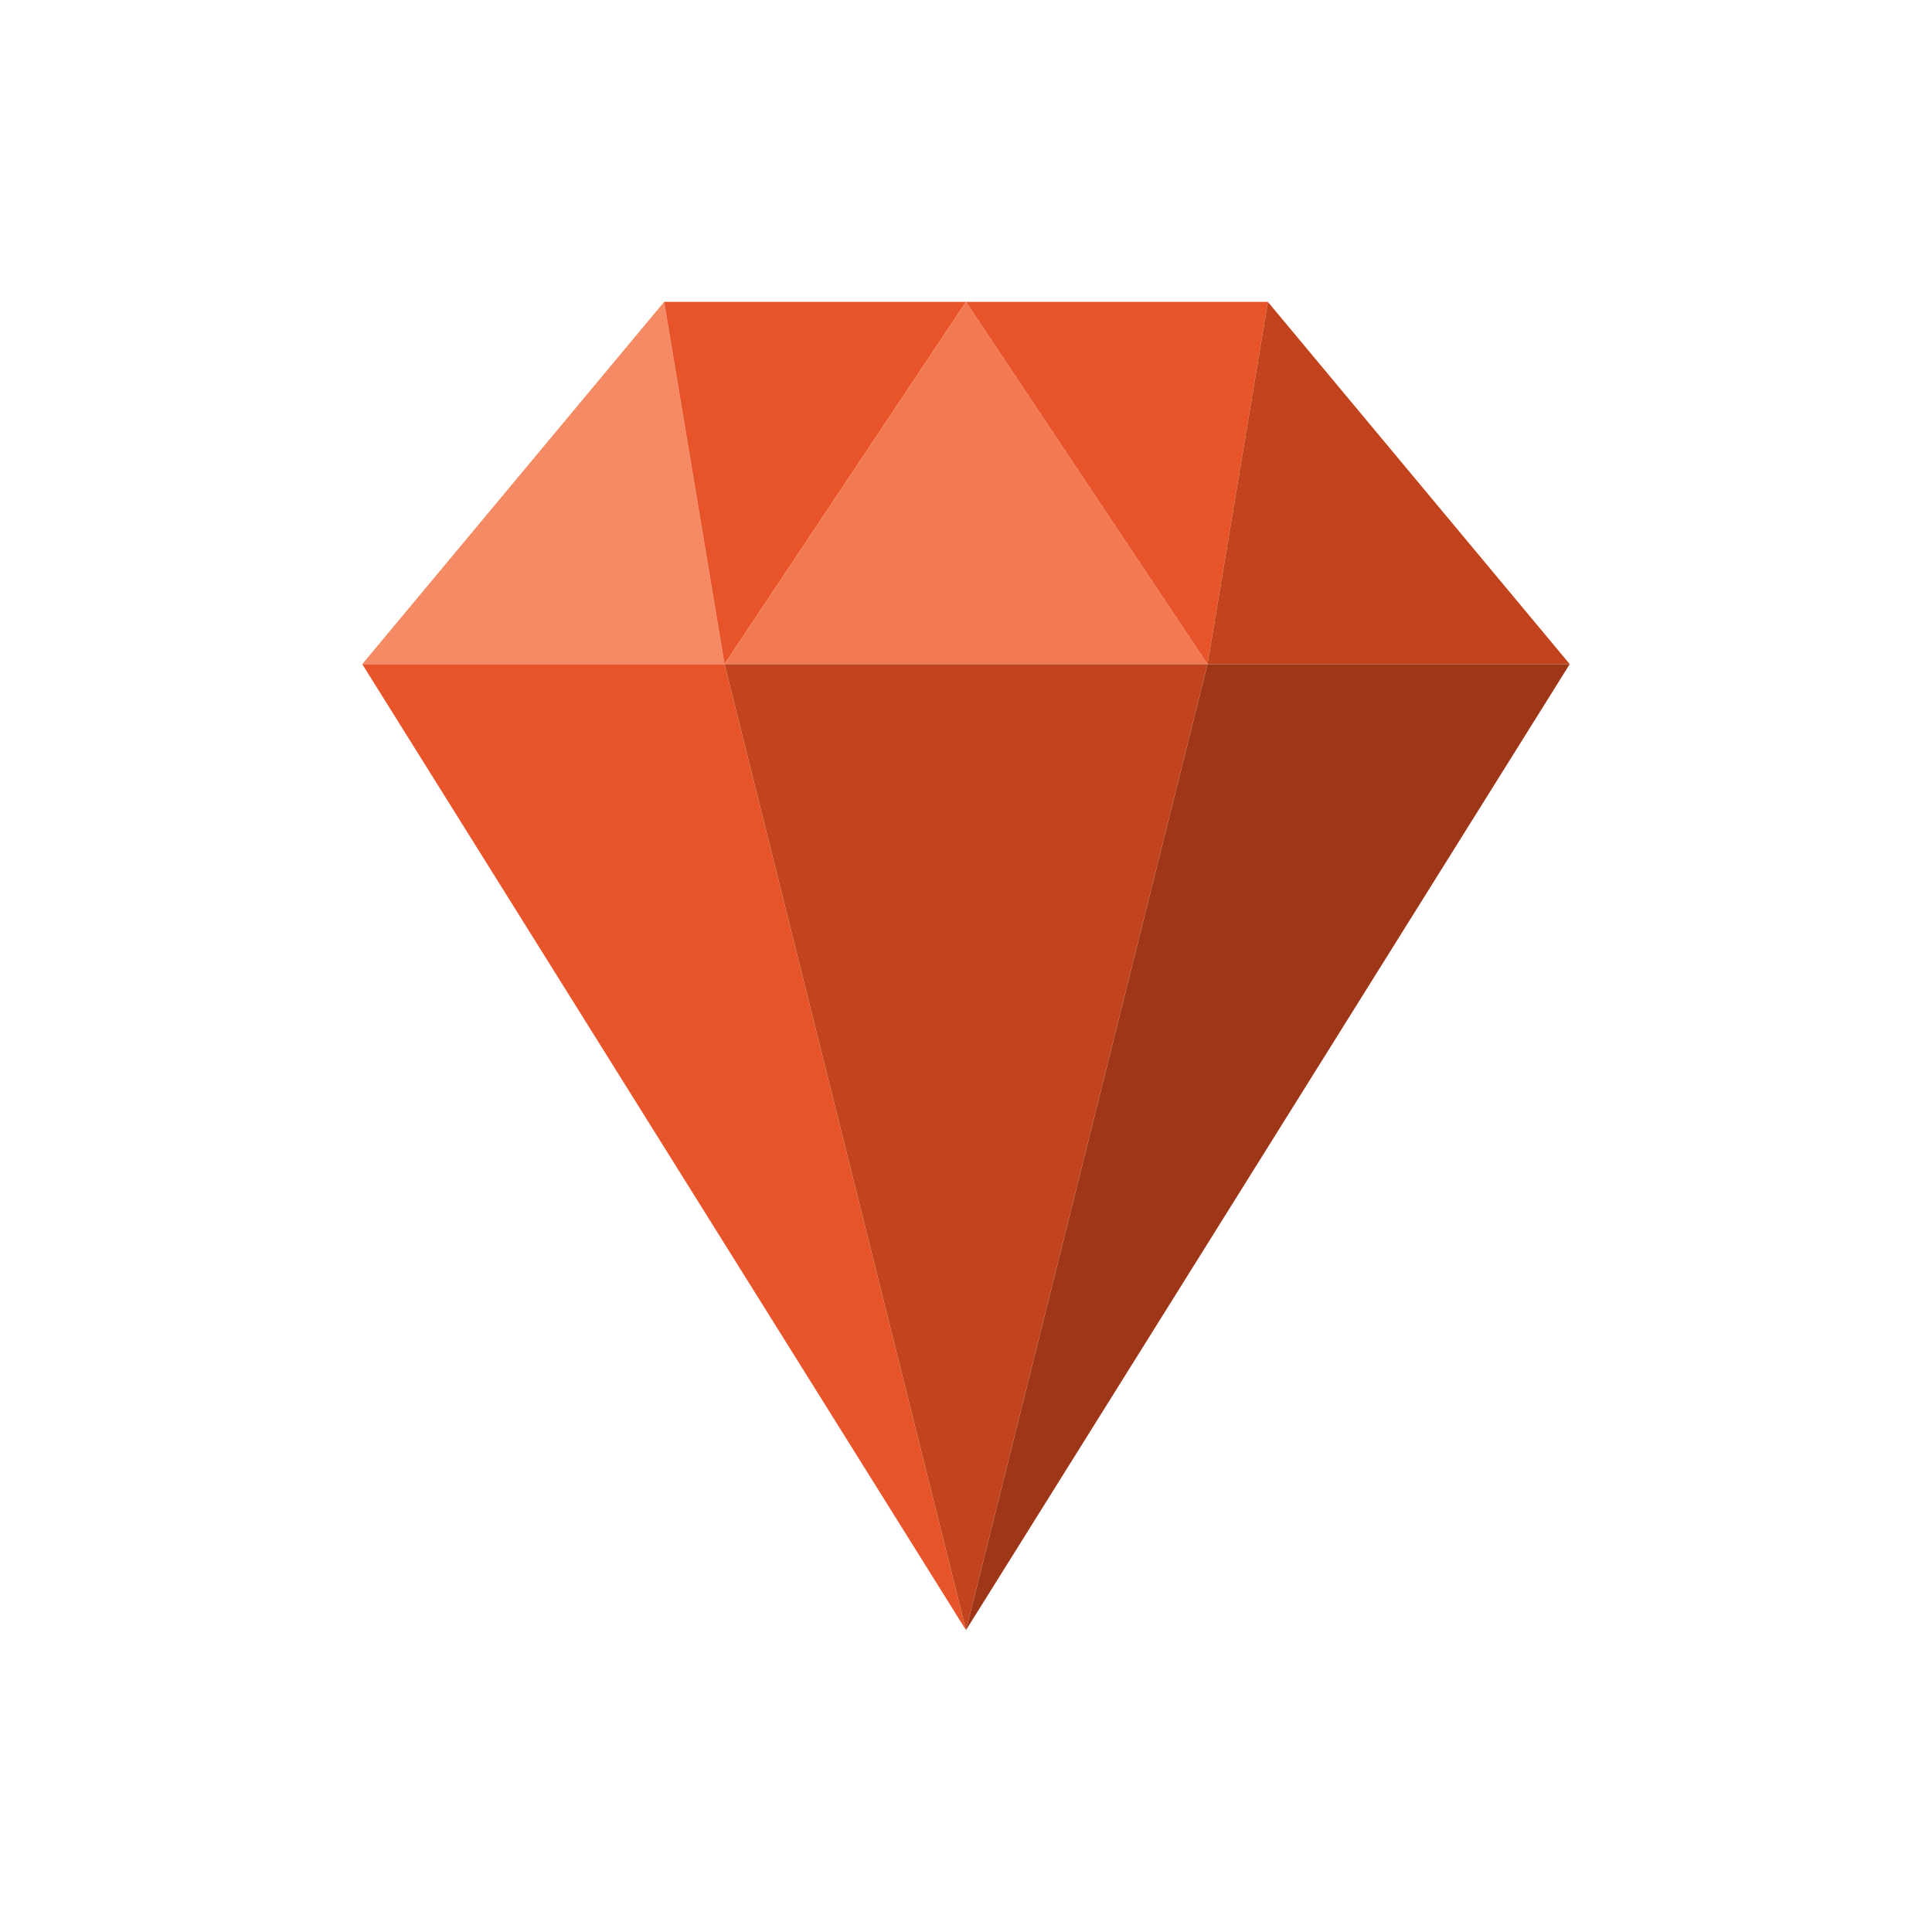
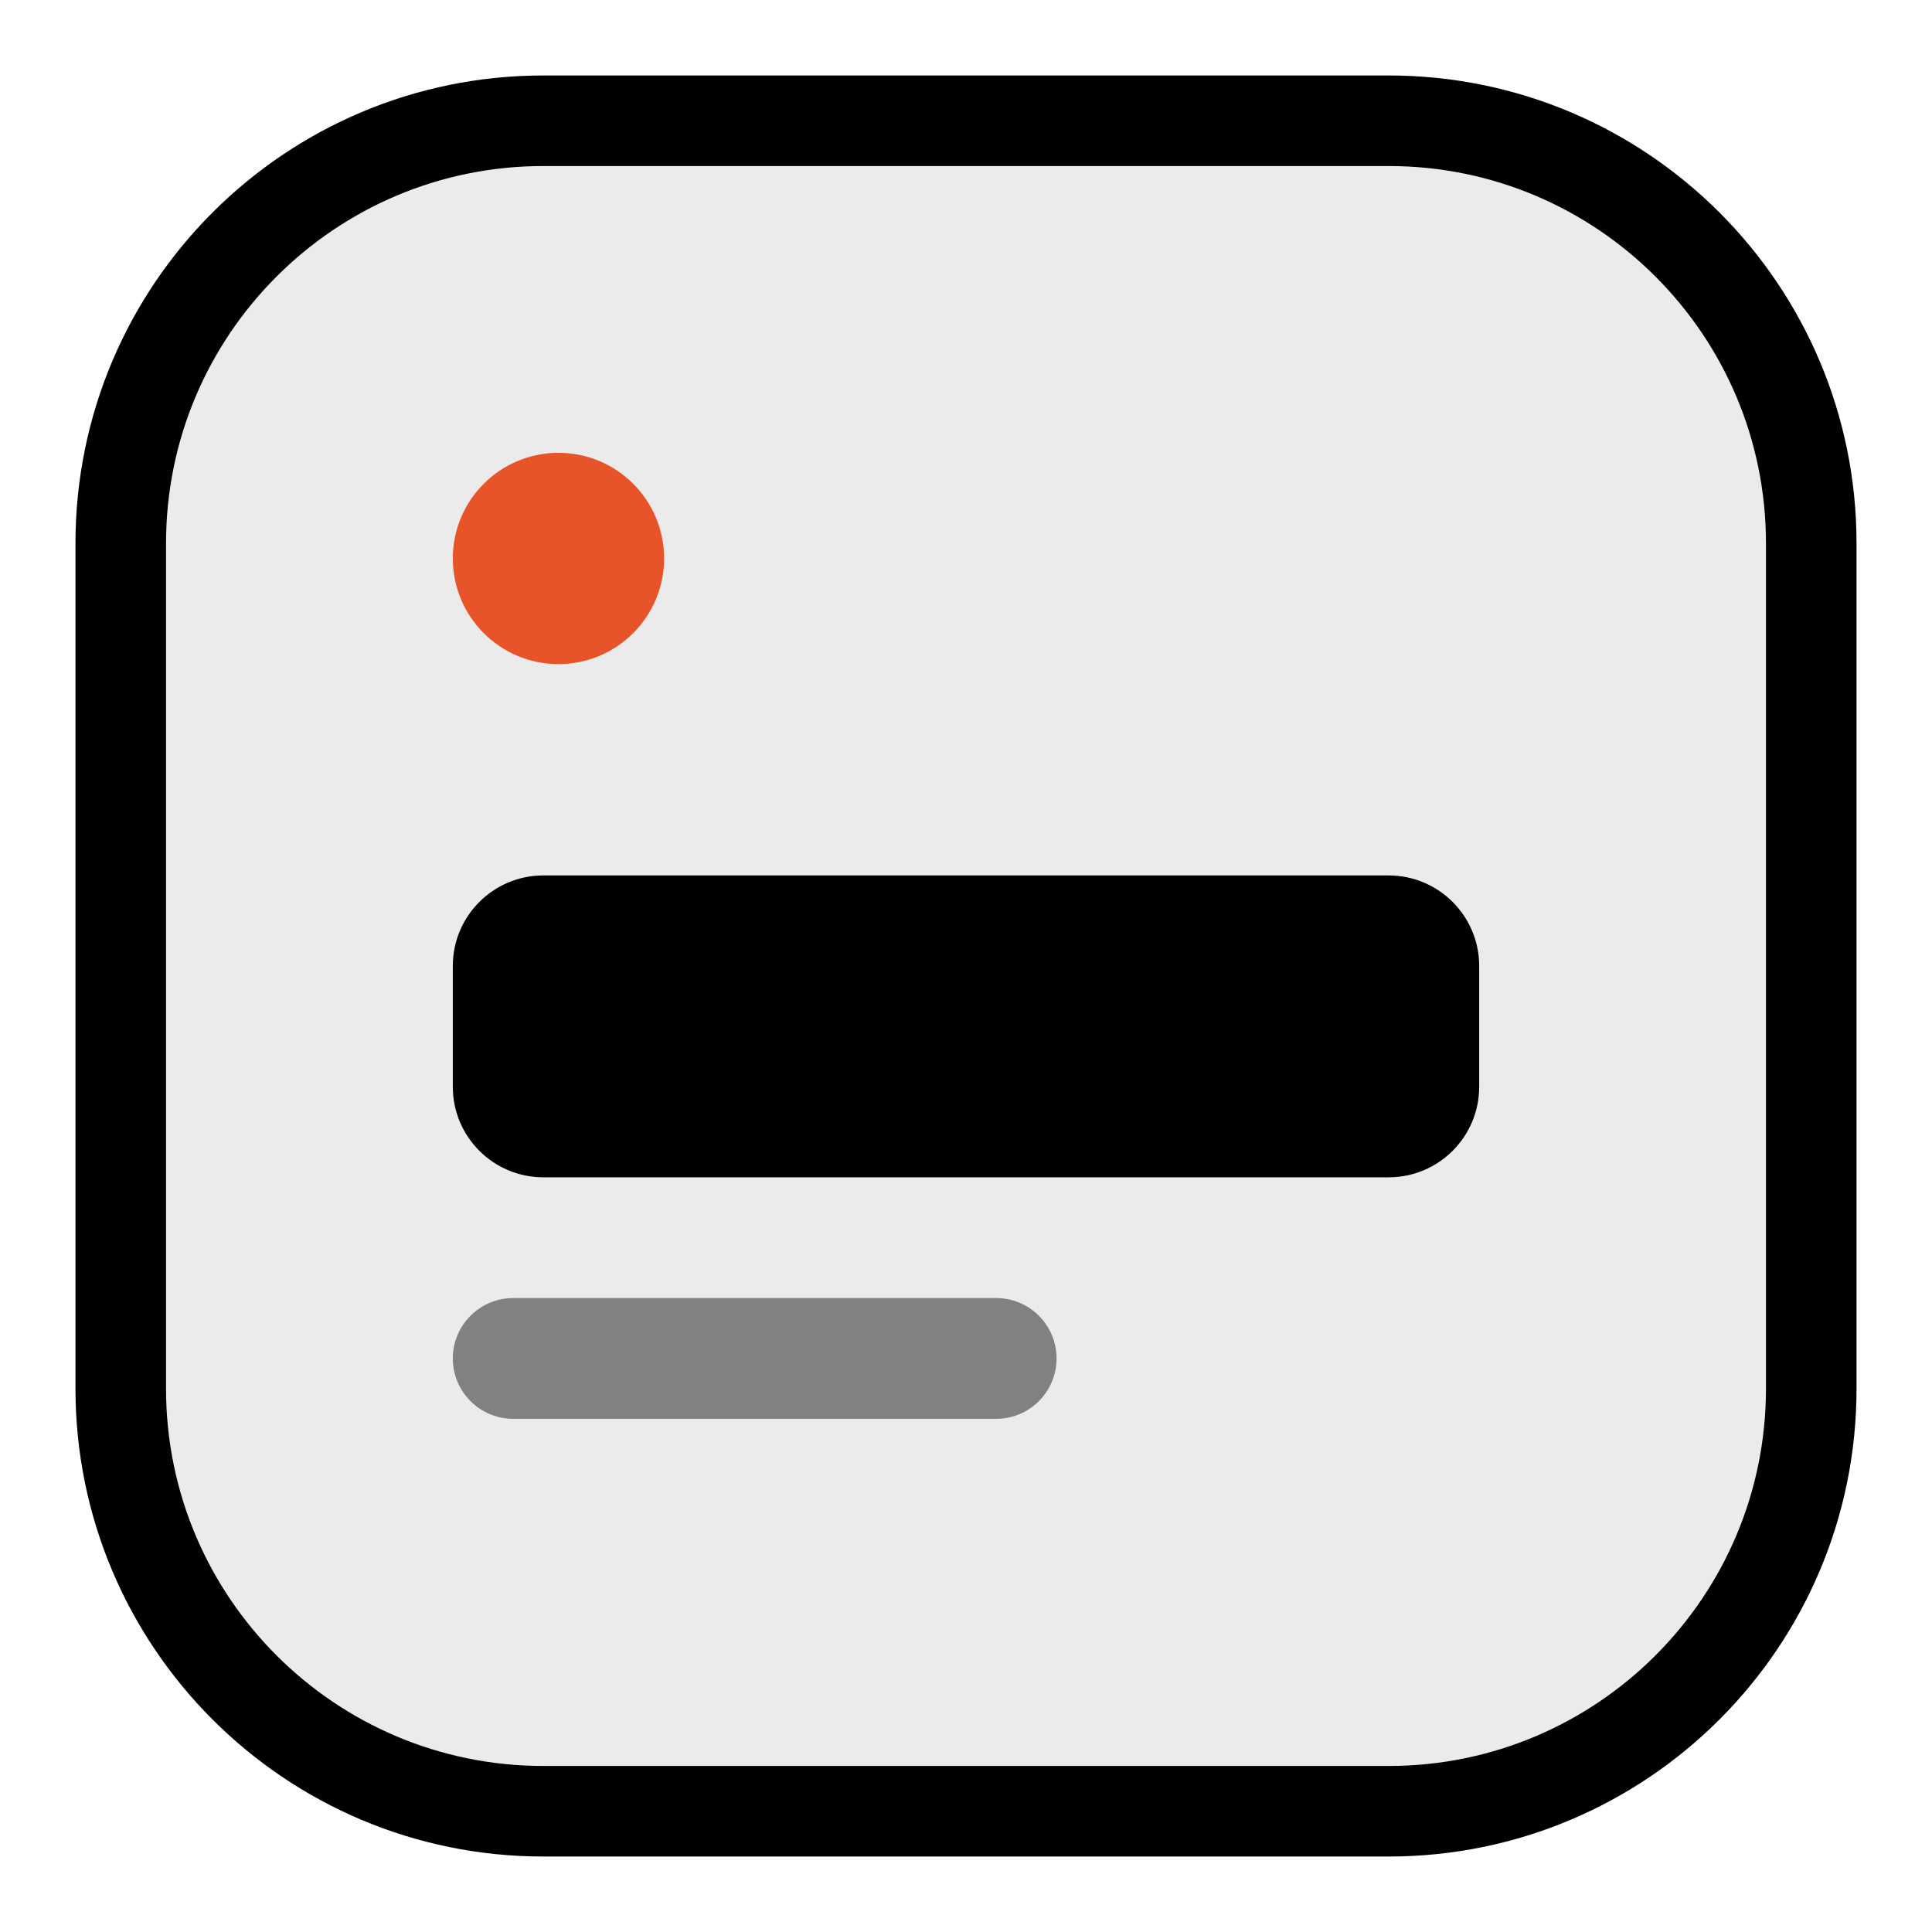
- <svg xmlns="http://www.w3.org/2000/svg" viewBox="0 0 32 32" width="32" height="32">
-   <g stroke-linejoin="round">
-     <path fill="#F58A64" d="M6 11 11 5 12 11Z" />
-     <path fill="#E8542A" d="M11 5 12 11 16 5Z" />
-     <path fill="#F27A52" d="M16 5 12 11 20 11Z" />
-     <path fill="#E8542A" d="M16 5 20 11 21 5Z" />
-     <path fill="#C2441F" d="M21 5 20 11 26 11Z" />
-     <path fill="#E8542A" d="M6 11 12 11 16 27Z" />
-     <path fill="#C2441F" d="M12 11 20 11 16 27Z" />
-     <path fill="#9E3618" d="M20 11 26 11 16 27Z" />
-   </g>
+ <svg xmlns="http://www.w3.org/2000/svg" viewBox="0 0 64 64">
+   <rect x="4" y="4" width="56" height="56" rx="14" fill="currentColor" opacity=".08" />
+   <rect x="4" y="4" width="56" height="56" rx="14" fill="none" stroke="currentColor" stroke-width="3" />
+   <circle cx="18.5" cy="18.5" r="3.5" fill="#E8542A" />
+   <rect x="15" y="29" width="34" height="10" rx="3" fill="currentColor" />
+   <rect x="15" y="43" width="20" height="4" rx="2" fill="currentColor" opacity=".45" />
</svg>
